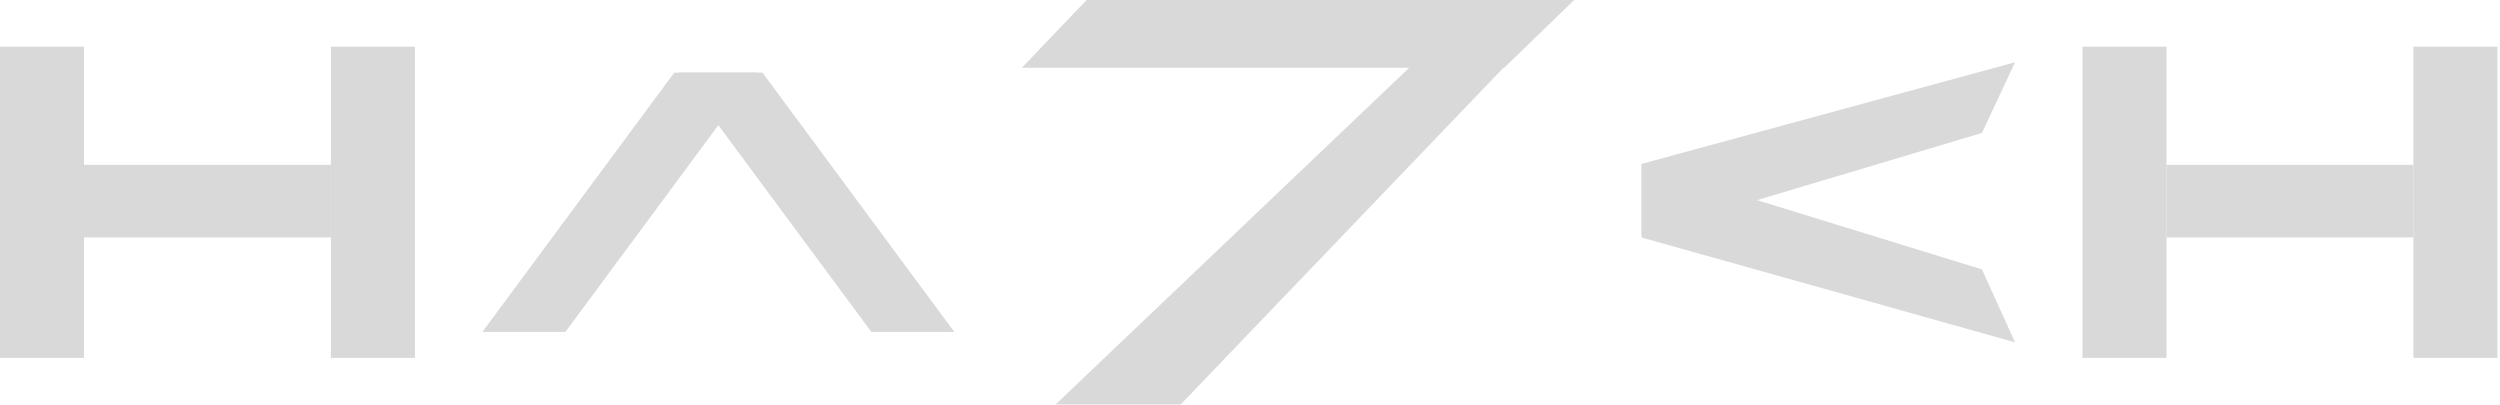
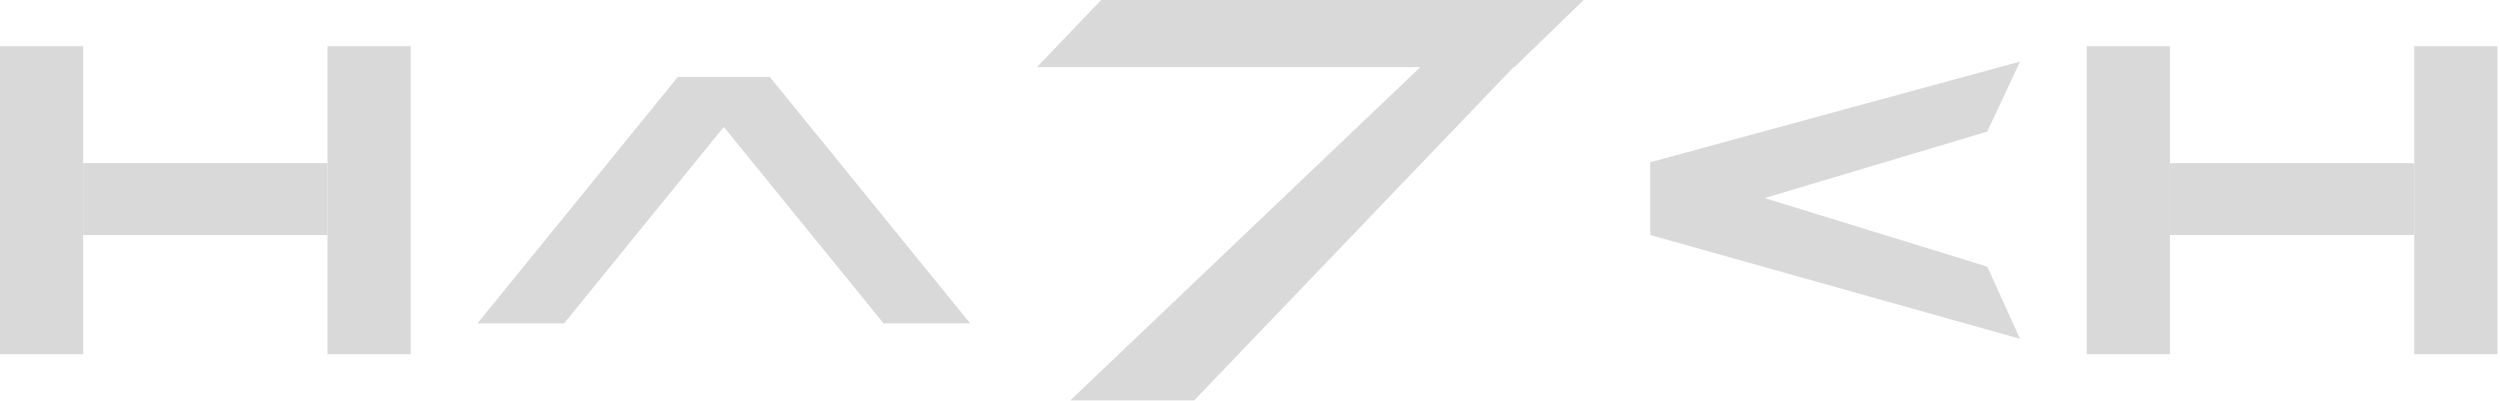
- <svg xmlns="http://www.w3.org/2000/svg" width="482" height="78" viewBox="0 0 482 78" fill="none">
+ <svg xmlns="http://www.w3.org/2000/svg" width="487" height="78" viewBox="0 0 487 78" fill="none">
  <rect y="9" width="16.203" height="60" fill="#D9D9D9" />
  <rect x="16.203" y="45.781" width="14" height="47.595" transform="rotate(-90 16.2025 45.7814)" fill="#D9D9D9" />
  <rect x="63.797" y="9" width="16.203" height="60" fill="#D9D9D9" />
-   <path d="M130 14H146L109 64H93L130 14Z" fill="#D9D9D9" />
-   <path d="M147 14H131L168 64H184L147 14Z" fill="#D9D9D9" />
-   <path d="M290 12.923L271.84 12.923L203.5 78H227.62L290 12.923Z" fill="#D9D9D9" />
-   <path d="M303.5 0H209.5L197 13.077H290L303.5 0Z" fill="#D9D9D9" />
-   <path d="M316.5 31.598V45.231L382.12 25.633L388.5 12L316.5 31.598Z" fill="#D9D9D9" />
-   <path d="M316.5 45.79V31.731L382.12 51.941L388.5 66L316.5 45.79Z" fill="#D9D9D9" />
-   <rect x="401.5" y="9" width="16.203" height="60" fill="#D9D9D9" />
-   <rect x="417.702" y="45.781" width="14" height="47.595" transform="rotate(-90 417.702 45.7814)" fill="#D9D9D9" />
-   <rect x="465.297" y="9" width="16.203" height="60" fill="#D9D9D9" />
+   <path d="M132.033 15H148.912L109.879 63H93L132.033 15Z" fill="#D9D9D9" />
+   <path d="M149.967 15H133.088L172.121 63H189L149.967 15Z" fill="#D9D9D9" />
+   <path d="M295 12.923L276.84 12.923L208.5 78H232.62L295 12.923Z" fill="#D9D9D9" />
+   <path d="M308.5 0H214.5L202 13.077H295L308.5 0Z" fill="#D9D9D9" />
+   <path d="M321.5 31.598V45.231L387.12 25.633L393.5 12L321.5 31.598Z" fill="#D9D9D9" />
+   <path d="M321.5 45.79V31.731L387.12 51.941L393.5 66L321.5 45.79Z" fill="#D9D9D9" />
+   <rect x="406.5" y="9" width="16.203" height="60" fill="#D9D9D9" />
+   <rect x="422.702" y="45.781" width="14" height="47.595" transform="rotate(-90 422.702 45.7814)" fill="#D9D9D9" />
+   <rect x="470.297" y="9" width="16.203" height="60" fill="#D9D9D9" />
</svg>
